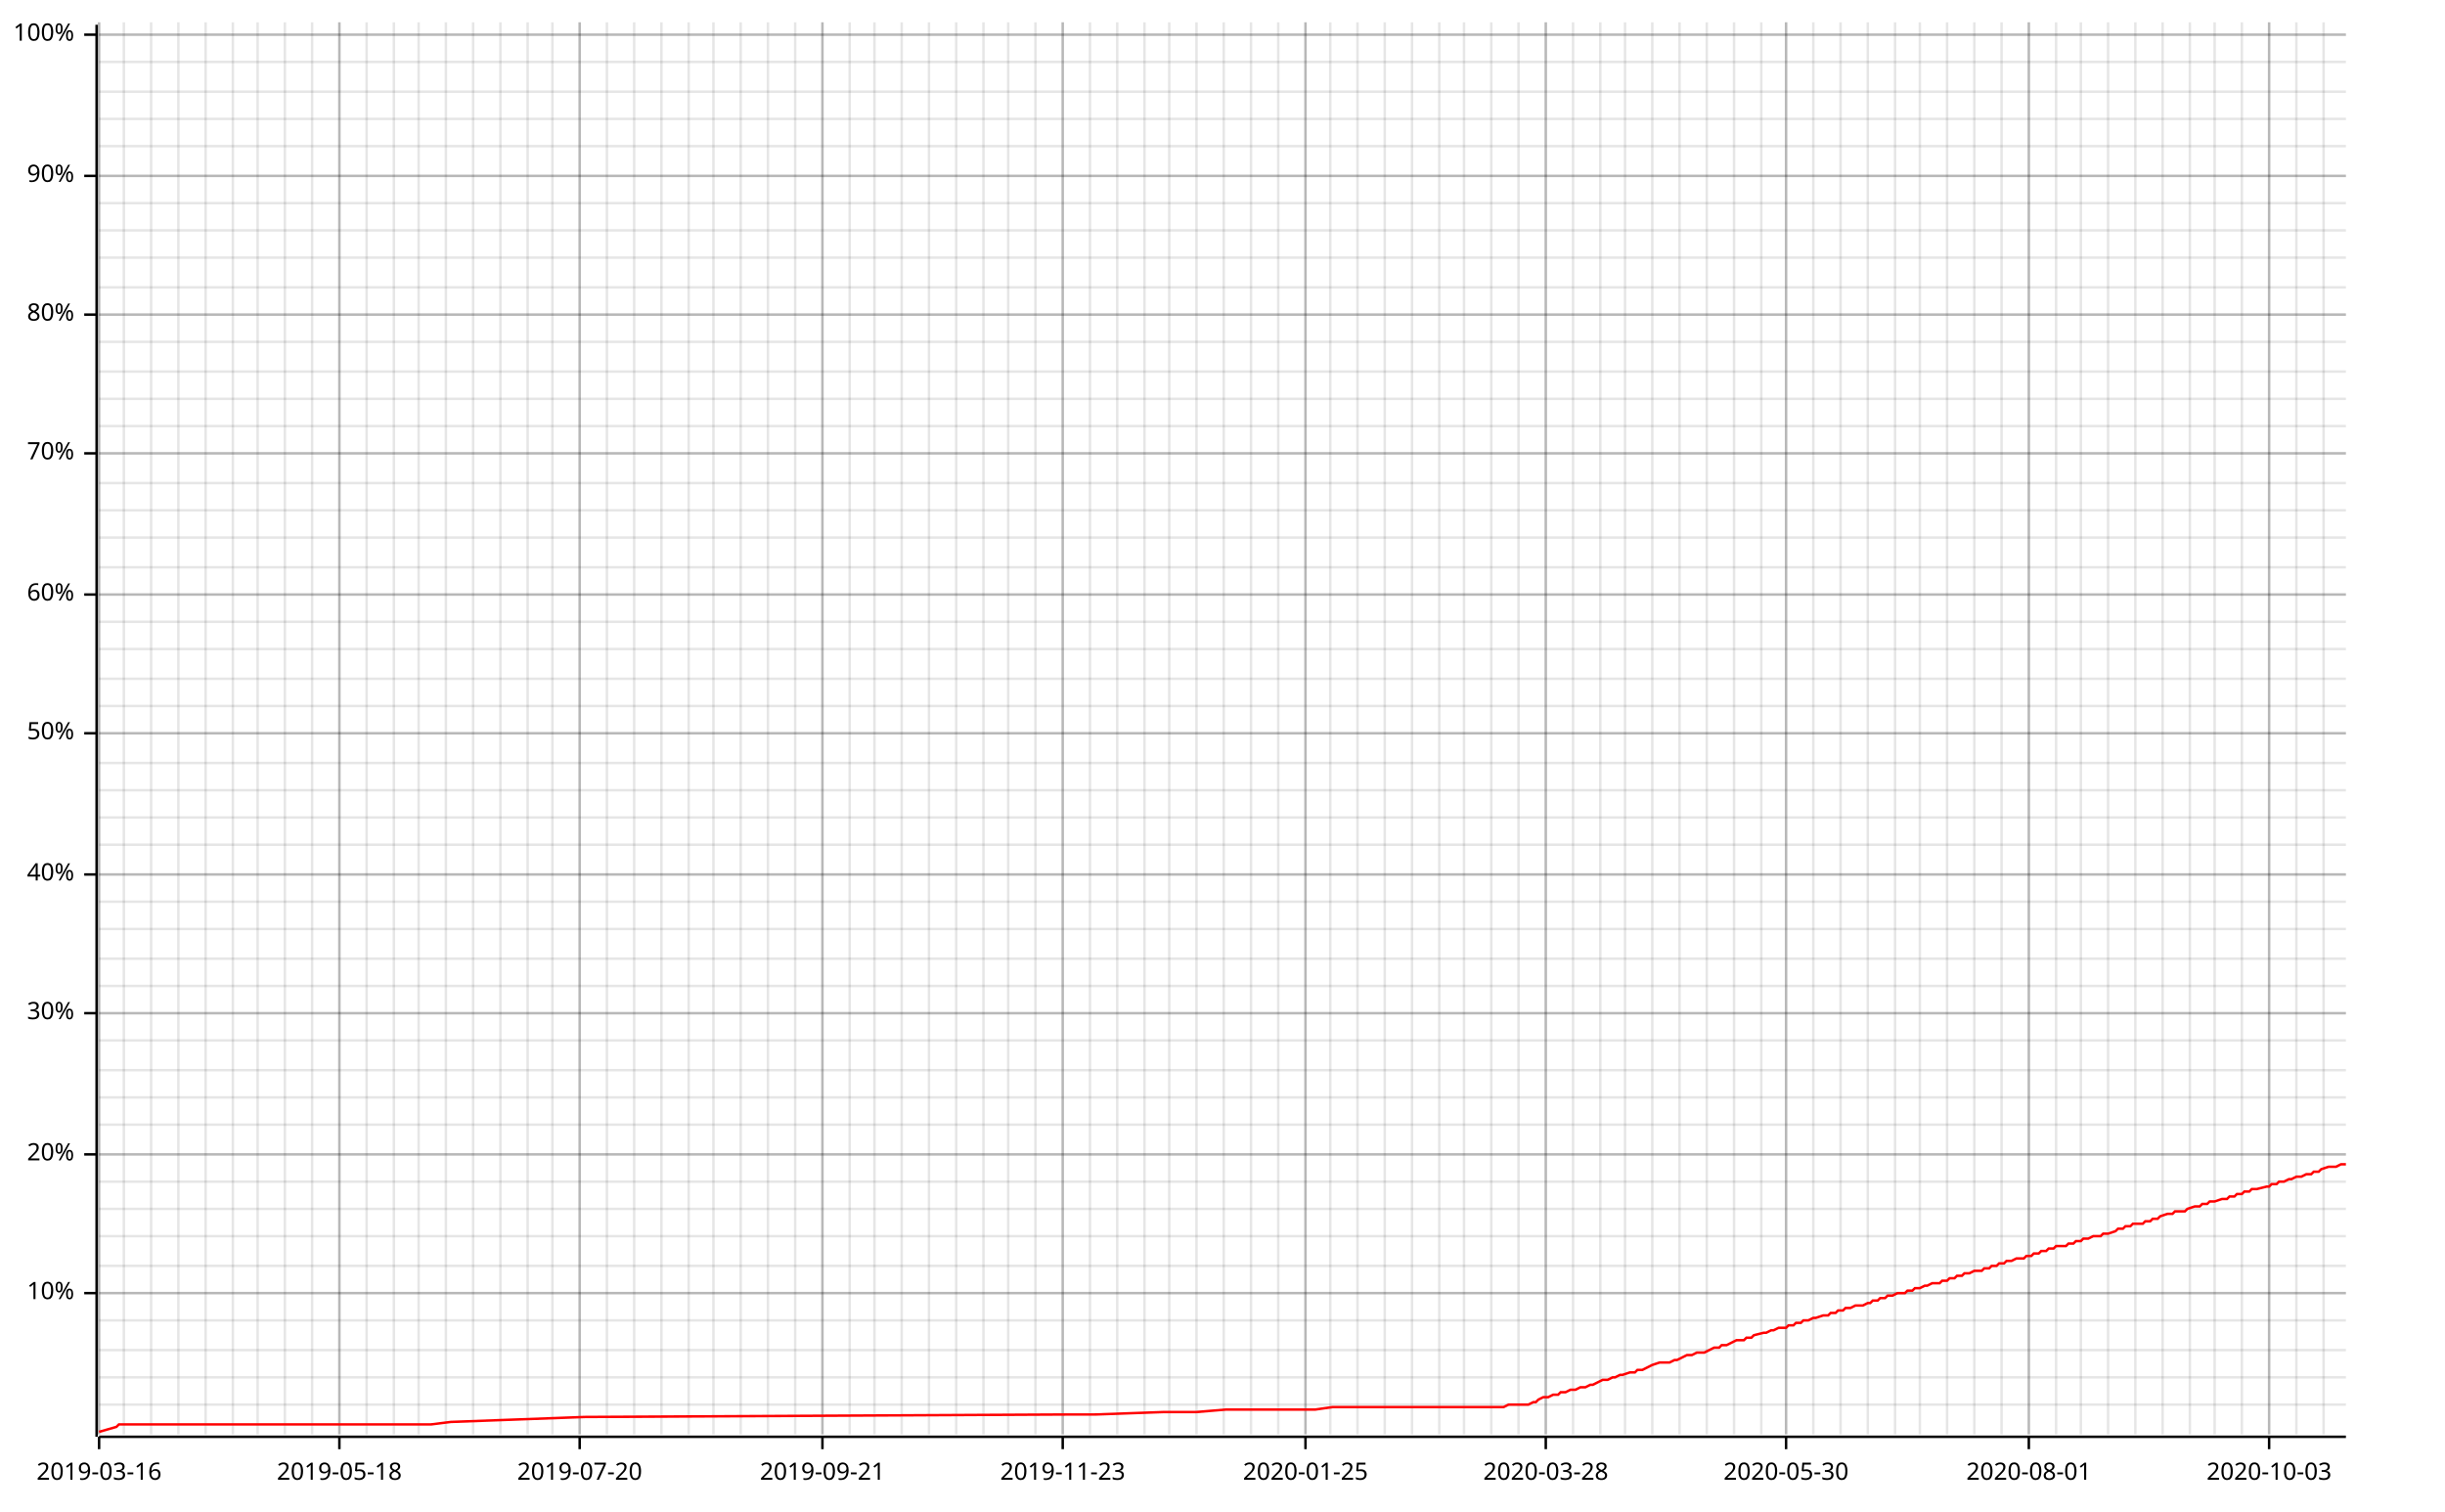
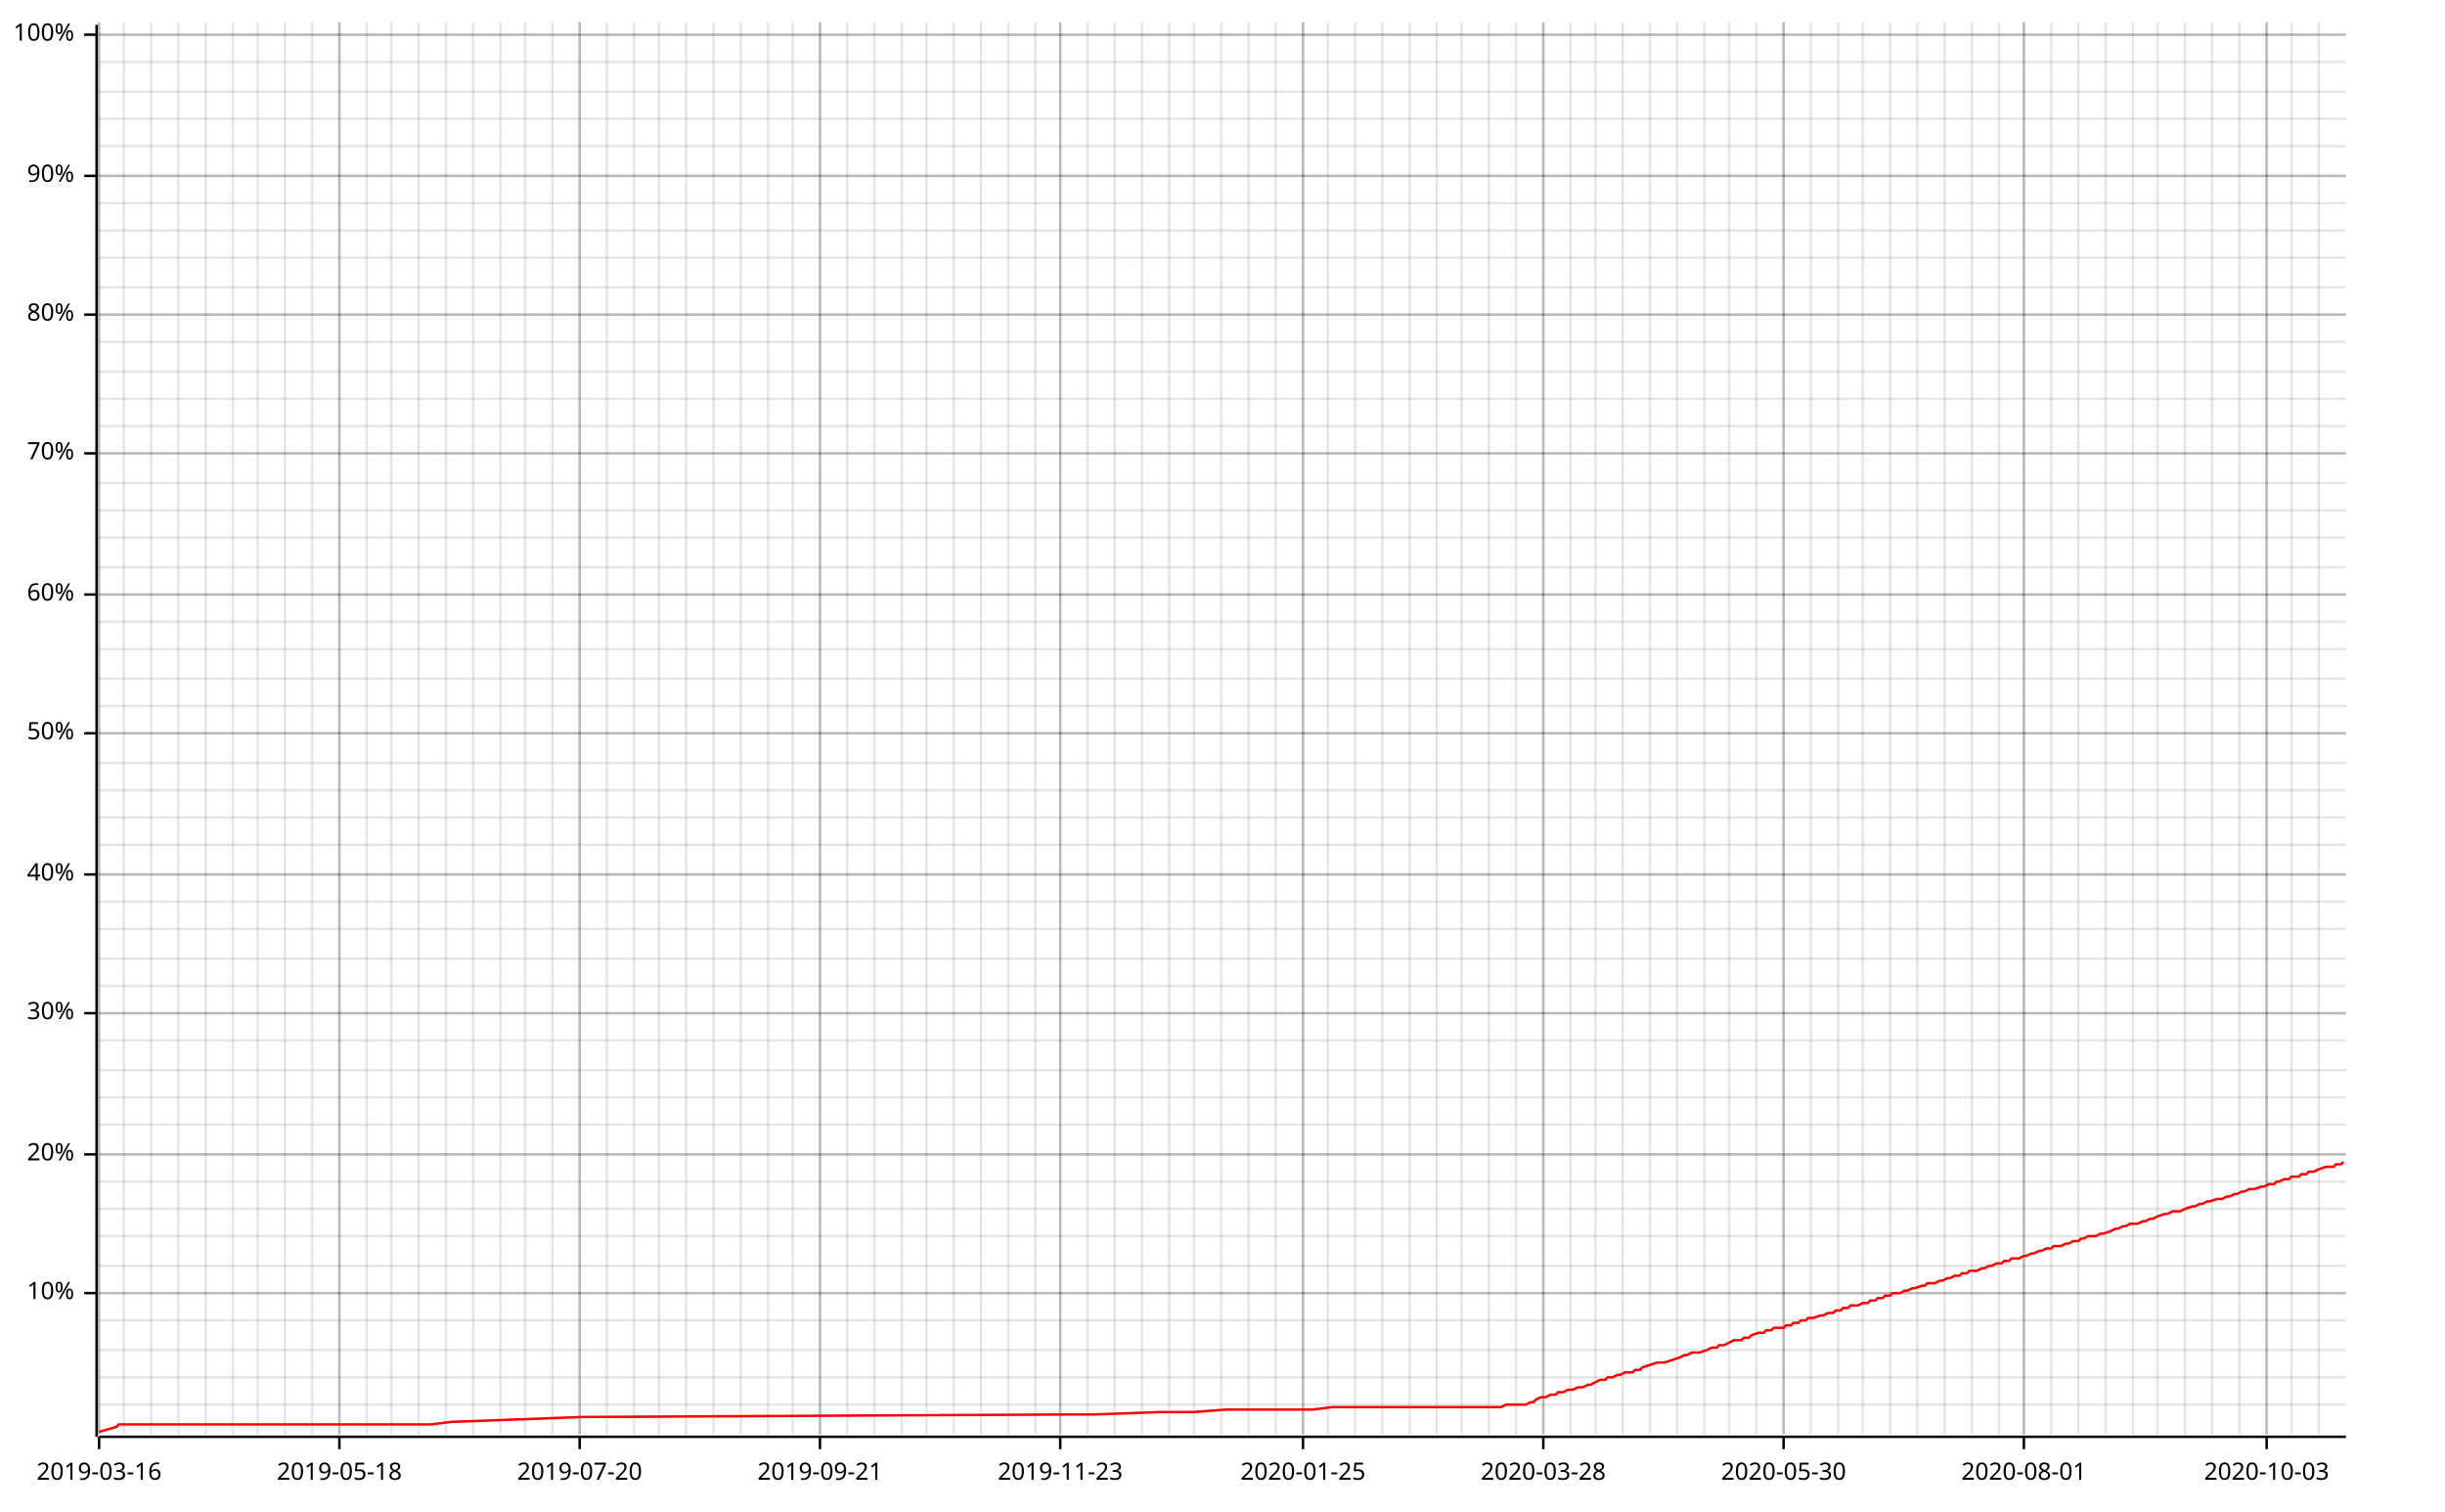
<svg xmlns="http://www.w3.org/2000/svg" width="987" height="610" viewBox="0 0 987 610">
  <line opacity="0.1" stroke="#000000" stroke-width="1" x1="40" y1="579" x2="40" y2="9" />
  <line opacity="0.1" stroke="#000000" stroke-width="1" x1="50" y1="579" x2="50" y2="9" />
  <line opacity="0.1" stroke="#000000" stroke-width="1" x1="61" y1="579" x2="61" y2="9" />
  <line opacity="0.1" stroke="#000000" stroke-width="1" x1="72" y1="579" x2="72" y2="9" />
  <line opacity="0.1" stroke="#000000" stroke-width="1" x1="83" y1="579" x2="83" y2="9" />
  <line opacity="0.1" stroke="#000000" stroke-width="1" x1="94" y1="579" x2="94" y2="9" />
  <line opacity="0.1" stroke="#000000" stroke-width="1" x1="104" y1="579" x2="104" y2="9" />
  <line opacity="0.1" stroke="#000000" stroke-width="1" x1="115" y1="579" x2="115" y2="9" />
  <line opacity="0.1" stroke="#000000" stroke-width="1" x1="126" y1="579" x2="126" y2="9" />
  <line opacity="0.1" stroke="#000000" stroke-width="1" x1="137" y1="579" x2="137" y2="9" />
  <line opacity="0.1" stroke="#000000" stroke-width="1" x1="148" y1="579" x2="148" y2="9" />
-   <line opacity="0.1" stroke="#000000" stroke-width="1" x1="159" y1="579" x2="159" y2="9" />
+   <line opacity="0.1" stroke="#000000" stroke-width="1" x1="158" y1="579" x2="158" y2="9" />
  <line opacity="0.1" stroke="#000000" stroke-width="1" x1="169" y1="579" x2="169" y2="9" />
  <line opacity="0.1" stroke="#000000" stroke-width="1" x1="180" y1="579" x2="180" y2="9" />
  <line opacity="0.1" stroke="#000000" stroke-width="1" x1="191" y1="579" x2="191" y2="9" />
  <line opacity="0.1" stroke="#000000" stroke-width="1" x1="202" y1="579" x2="202" y2="9" />
-   <line opacity="0.1" stroke="#000000" stroke-width="1" x1="213" y1="579" x2="213" y2="9" />
+   <line opacity="0.1" stroke="#000000" stroke-width="1" x1="212" y1="579" x2="212" y2="9" />
  <line opacity="0.1" stroke="#000000" stroke-width="1" x1="223" y1="579" x2="223" y2="9" />
  <line opacity="0.1" stroke="#000000" stroke-width="1" x1="234" y1="579" x2="234" y2="9" />
  <line opacity="0.1" stroke="#000000" stroke-width="1" x1="245" y1="579" x2="245" y2="9" />
  <line opacity="0.1" stroke="#000000" stroke-width="1" x1="256" y1="579" x2="256" y2="9" />
-   <line opacity="0.1" stroke="#000000" stroke-width="1" x1="267" y1="579" x2="267" y2="9" />
-   <line opacity="0.1" stroke="#000000" stroke-width="1" x1="278" y1="579" x2="278" y2="9" />
+   <line opacity="0.1" stroke="#000000" stroke-width="1" x1="266" y1="579" x2="266" y2="9" />
+   <line opacity="0.1" stroke="#000000" stroke-width="1" x1="277" y1="579" x2="277" y2="9" />
  <line opacity="0.1" stroke="#000000" stroke-width="1" x1="288" y1="579" x2="288" y2="9" />
  <line opacity="0.1" stroke="#000000" stroke-width="1" x1="299" y1="579" x2="299" y2="9" />
  <line opacity="0.1" stroke="#000000" stroke-width="1" x1="310" y1="579" x2="310" y2="9" />
-   <line opacity="0.1" stroke="#000000" stroke-width="1" x1="321" y1="579" x2="321" y2="9" />
-   <line opacity="0.1" stroke="#000000" stroke-width="1" x1="332" y1="579" x2="332" y2="9" />
-   <line opacity="0.1" stroke="#000000" stroke-width="1" x1="343" y1="579" x2="343" y2="9" />
+   <line opacity="0.1" stroke="#000000" stroke-width="1" x1="320" y1="579" x2="320" y2="9" />
+   <line opacity="0.1" stroke="#000000" stroke-width="1" x1="331" y1="579" x2="331" y2="9" />
+   <line opacity="0.1" stroke="#000000" stroke-width="1" x1="342" y1="579" x2="342" y2="9" />
  <line opacity="0.1" stroke="#000000" stroke-width="1" x1="353" y1="579" x2="353" y2="9" />
  <line opacity="0.1" stroke="#000000" stroke-width="1" x1="364" y1="579" x2="364" y2="9" />
-   <line opacity="0.1" stroke="#000000" stroke-width="1" x1="375" y1="579" x2="375" y2="9" />
-   <line opacity="0.1" stroke="#000000" stroke-width="1" x1="386" y1="579" x2="386" y2="9" />
-   <line opacity="0.1" stroke="#000000" stroke-width="1" x1="397" y1="579" x2="397" y2="9" />
+   <line opacity="0.1" stroke="#000000" stroke-width="1" x1="374" y1="579" x2="374" y2="9" />
+   <line opacity="0.1" stroke="#000000" stroke-width="1" x1="385" y1="579" x2="385" y2="9" />
+   <line opacity="0.1" stroke="#000000" stroke-width="1" x1="396" y1="579" x2="396" y2="9" />
  <line opacity="0.1" stroke="#000000" stroke-width="1" x1="407" y1="579" x2="407" y2="9" />
  <line opacity="0.1" stroke="#000000" stroke-width="1" x1="418" y1="579" x2="418" y2="9" />
-   <line opacity="0.1" stroke="#000000" stroke-width="1" x1="429" y1="579" x2="429" y2="9" />
-   <line opacity="0.1" stroke="#000000" stroke-width="1" x1="440" y1="579" x2="440" y2="9" />
-   <line opacity="0.1" stroke="#000000" stroke-width="1" x1="451" y1="579" x2="451" y2="9" />
-   <line opacity="0.1" stroke="#000000" stroke-width="1" x1="462" y1="579" x2="462" y2="9" />
+   <line opacity="0.1" stroke="#000000" stroke-width="1" x1="428" y1="579" x2="428" y2="9" />
+   <line opacity="0.1" stroke="#000000" stroke-width="1" x1="439" y1="579" x2="439" y2="9" />
+   <line opacity="0.1" stroke="#000000" stroke-width="1" x1="450" y1="579" x2="450" y2="9" />
+   <line opacity="0.1" stroke="#000000" stroke-width="1" x1="461" y1="579" x2="461" y2="9" />
  <line opacity="0.1" stroke="#000000" stroke-width="1" x1="472" y1="579" x2="472" y2="9" />
-   <line opacity="0.1" stroke="#000000" stroke-width="1" x1="483" y1="579" x2="483" y2="9" />
-   <line opacity="0.1" stroke="#000000" stroke-width="1" x1="494" y1="579" x2="494" y2="9" />
-   <line opacity="0.1" stroke="#000000" stroke-width="1" x1="505" y1="579" x2="505" y2="9" />
-   <line opacity="0.1" stroke="#000000" stroke-width="1" x1="516" y1="579" x2="516" y2="9" />
-   <line opacity="0.1" stroke="#000000" stroke-width="1" x1="527" y1="579" x2="527" y2="9" />
-   <line opacity="0.1" stroke="#000000" stroke-width="1" x1="537" y1="579" x2="537" y2="9" />
-   <line opacity="0.1" stroke="#000000" stroke-width="1" x1="548" y1="579" x2="548" y2="9" />
-   <line opacity="0.1" stroke="#000000" stroke-width="1" x1="559" y1="579" x2="559" y2="9" />
-   <line opacity="0.1" stroke="#000000" stroke-width="1" x1="570" y1="579" x2="570" y2="9" />
-   <line opacity="0.1" stroke="#000000" stroke-width="1" x1="581" y1="579" x2="581" y2="9" />
-   <line opacity="0.1" stroke="#000000" stroke-width="1" x1="591" y1="579" x2="591" y2="9" />
-   <line opacity="0.1" stroke="#000000" stroke-width="1" x1="602" y1="579" x2="602" y2="9" />
-   <line opacity="0.1" stroke="#000000" stroke-width="1" x1="613" y1="579" x2="613" y2="9" />
-   <line opacity="0.1" stroke="#000000" stroke-width="1" x1="624" y1="579" x2="624" y2="9" />
-   <line opacity="0.1" stroke="#000000" stroke-width="1" x1="635" y1="579" x2="635" y2="9" />
-   <line opacity="0.1" stroke="#000000" stroke-width="1" x1="646" y1="579" x2="646" y2="9" />
-   <line opacity="0.1" stroke="#000000" stroke-width="1" x1="656" y1="579" x2="656" y2="9" />
-   <line opacity="0.1" stroke="#000000" stroke-width="1" x1="667" y1="579" x2="667" y2="9" />
-   <line opacity="0.1" stroke="#000000" stroke-width="1" x1="678" y1="579" x2="678" y2="9" />
-   <line opacity="0.1" stroke="#000000" stroke-width="1" x1="689" y1="579" x2="689" y2="9" />
-   <line opacity="0.1" stroke="#000000" stroke-width="1" x1="700" y1="579" x2="700" y2="9" />
-   <line opacity="0.1" stroke="#000000" stroke-width="1" x1="711" y1="579" x2="711" y2="9" />
-   <line opacity="0.1" stroke="#000000" stroke-width="1" x1="721" y1="579" x2="721" y2="9" />
-   <line opacity="0.1" stroke="#000000" stroke-width="1" x1="732" y1="579" x2="732" y2="9" />
-   <line opacity="0.1" stroke="#000000" stroke-width="1" x1="743" y1="579" x2="743" y2="9" />
-   <line opacity="0.1" stroke="#000000" stroke-width="1" x1="754" y1="579" x2="754" y2="9" />
-   <line opacity="0.1" stroke="#000000" stroke-width="1" x1="765" y1="579" x2="765" y2="9" />
-   <line opacity="0.1" stroke="#000000" stroke-width="1" x1="775" y1="579" x2="775" y2="9" />
-   <line opacity="0.1" stroke="#000000" stroke-width="1" x1="786" y1="579" x2="786" y2="9" />
-   <line opacity="0.1" stroke="#000000" stroke-width="1" x1="797" y1="579" x2="797" y2="9" />
-   <line opacity="0.1" stroke="#000000" stroke-width="1" x1="808" y1="579" x2="808" y2="9" />
-   <line opacity="0.1" stroke="#000000" stroke-width="1" x1="819" y1="579" x2="819" y2="9" />
-   <line opacity="0.1" stroke="#000000" stroke-width="1" x1="830" y1="579" x2="830" y2="9" />
-   <line opacity="0.1" stroke="#000000" stroke-width="1" x1="840" y1="579" x2="840" y2="9" />
-   <line opacity="0.1" stroke="#000000" stroke-width="1" x1="851" y1="579" x2="851" y2="9" />
-   <line opacity="0.1" stroke="#000000" stroke-width="1" x1="862" y1="579" x2="862" y2="9" />
-   <line opacity="0.1" stroke="#000000" stroke-width="1" x1="873" y1="579" x2="873" y2="9" />
-   <line opacity="0.1" stroke="#000000" stroke-width="1" x1="884" y1="579" x2="884" y2="9" />
-   <line opacity="0.1" stroke="#000000" stroke-width="1" x1="894" y1="579" x2="894" y2="9" />
-   <line opacity="0.1" stroke="#000000" stroke-width="1" x1="905" y1="579" x2="905" y2="9" />
-   <line opacity="0.1" stroke="#000000" stroke-width="1" x1="916" y1="579" x2="916" y2="9" />
-   <line opacity="0.1" stroke="#000000" stroke-width="1" x1="927" y1="579" x2="927" y2="9" />
-   <line opacity="0.1" stroke="#000000" stroke-width="1" x1="938" y1="579" x2="938" y2="9" />
+   <line opacity="0.1" stroke="#000000" stroke-width="1" x1="482" y1="579" x2="482" y2="9" />
+   <line opacity="0.1" stroke="#000000" stroke-width="1" x1="493" y1="579" x2="493" y2="9" />
+   <line opacity="0.1" stroke="#000000" stroke-width="1" x1="504" y1="579" x2="504" y2="9" />
+   <line opacity="0.1" stroke="#000000" stroke-width="1" x1="515" y1="579" x2="515" y2="9" />
+   <line opacity="0.1" stroke="#000000" stroke-width="1" x1="526" y1="579" x2="526" y2="9" />
+   <line opacity="0.1" stroke="#000000" stroke-width="1" x1="536" y1="579" x2="536" y2="9" />
+   <line opacity="0.1" stroke="#000000" stroke-width="1" x1="547" y1="579" x2="547" y2="9" />
+   <line opacity="0.1" stroke="#000000" stroke-width="1" x1="558" y1="579" x2="558" y2="9" />
+   <line opacity="0.1" stroke="#000000" stroke-width="1" x1="569" y1="579" x2="569" y2="9" />
+   <line opacity="0.1" stroke="#000000" stroke-width="1" x1="580" y1="579" x2="580" y2="9" />
+   <line opacity="0.1" stroke="#000000" stroke-width="1" x1="590" y1="579" x2="590" y2="9" />
+   <line opacity="0.1" stroke="#000000" stroke-width="1" x1="601" y1="579" x2="601" y2="9" />
+   <line opacity="0.1" stroke="#000000" stroke-width="1" x1="612" y1="579" x2="612" y2="9" />
+   <line opacity="0.1" stroke="#000000" stroke-width="1" x1="623" y1="579" x2="623" y2="9" />
+   <line opacity="0.1" stroke="#000000" stroke-width="1" x1="634" y1="579" x2="634" y2="9" />
+   <line opacity="0.1" stroke="#000000" stroke-width="1" x1="644" y1="579" x2="644" y2="9" />
+   <line opacity="0.1" stroke="#000000" stroke-width="1" x1="655" y1="579" x2="655" y2="9" />
+   <line opacity="0.1" stroke="#000000" stroke-width="1" x1="666" y1="579" x2="666" y2="9" />
+   <line opacity="0.1" stroke="#000000" stroke-width="1" x1="677" y1="579" x2="677" y2="9" />
+   <line opacity="0.1" stroke="#000000" stroke-width="1" x1="688" y1="579" x2="688" y2="9" />
+   <line opacity="0.1" stroke="#000000" stroke-width="1" x1="698" y1="579" x2="698" y2="9" />
+   <line opacity="0.1" stroke="#000000" stroke-width="1" x1="709" y1="579" x2="709" y2="9" />
+   <line opacity="0.1" stroke="#000000" stroke-width="1" x1="720" y1="579" x2="720" y2="9" />
+   <line opacity="0.1" stroke="#000000" stroke-width="1" x1="731" y1="579" x2="731" y2="9" />
+   <line opacity="0.1" stroke="#000000" stroke-width="1" x1="742" y1="579" x2="742" y2="9" />
+   <line opacity="0.1" stroke="#000000" stroke-width="1" x1="752" y1="579" x2="752" y2="9" />
+   <line opacity="0.1" stroke="#000000" stroke-width="1" x1="763" y1="579" x2="763" y2="9" />
+   <line opacity="0.1" stroke="#000000" stroke-width="1" x1="774" y1="579" x2="774" y2="9" />
+   <line opacity="0.1" stroke="#000000" stroke-width="1" x1="785" y1="579" x2="785" y2="9" />
+   <line opacity="0.1" stroke="#000000" stroke-width="1" x1="796" y1="579" x2="796" y2="9" />
+   <line opacity="0.1" stroke="#000000" stroke-width="1" x1="807" y1="579" x2="807" y2="9" />
+   <line opacity="0.1" stroke="#000000" stroke-width="1" x1="817" y1="579" x2="817" y2="9" />
+   <line opacity="0.1" stroke="#000000" stroke-width="1" x1="828" y1="579" x2="828" y2="9" />
+   <line opacity="0.1" stroke="#000000" stroke-width="1" x1="839" y1="579" x2="839" y2="9" />
+   <line opacity="0.1" stroke="#000000" stroke-width="1" x1="850" y1="579" x2="850" y2="9" />
+   <line opacity="0.1" stroke="#000000" stroke-width="1" x1="861" y1="579" x2="861" y2="9" />
+   <line opacity="0.1" stroke="#000000" stroke-width="1" x1="871" y1="579" x2="871" y2="9" />
+   <line opacity="0.1" stroke="#000000" stroke-width="1" x1="882" y1="579" x2="882" y2="9" />
+   <line opacity="0.1" stroke="#000000" stroke-width="1" x1="893" y1="579" x2="893" y2="9" />
+   <line opacity="0.1" stroke="#000000" stroke-width="1" x1="904" y1="579" x2="904" y2="9" />
+   <line opacity="0.1" stroke="#000000" stroke-width="1" x1="915" y1="579" x2="915" y2="9" />
+   <line opacity="0.1" stroke="#000000" stroke-width="1" x1="925" y1="579" x2="925" y2="9" />
+   <line opacity="0.1" stroke="#000000" stroke-width="1" x1="936" y1="579" x2="936" y2="9" />
  <line opacity="0.1" stroke="#000000" stroke-width="1" x1="40" y1="567" x2="947" y2="567" />
  <line opacity="0.1" stroke="#000000" stroke-width="1" x1="40" y1="556" x2="947" y2="556" />
  <line opacity="0.1" stroke="#000000" stroke-width="1" x1="40" y1="545" x2="947" y2="545" />
  <line opacity="0.1" stroke="#000000" stroke-width="1" x1="40" y1="533" x2="947" y2="533" />
  <line opacity="0.1" stroke="#000000" stroke-width="1" x1="40" y1="522" x2="947" y2="522" />
  <line opacity="0.1" stroke="#000000" stroke-width="1" x1="40" y1="511" x2="947" y2="511" />
  <line opacity="0.1" stroke="#000000" stroke-width="1" x1="40" y1="499" x2="947" y2="499" />
  <line opacity="0.1" stroke="#000000" stroke-width="1" x1="40" y1="488" x2="947" y2="488" />
  <line opacity="0.1" stroke="#000000" stroke-width="1" x1="40" y1="477" x2="947" y2="477" />
  <line opacity="0.1" stroke="#000000" stroke-width="1" x1="40" y1="466" x2="947" y2="466" />
  <line opacity="0.1" stroke="#000000" stroke-width="1" x1="40" y1="454" x2="947" y2="454" />
  <line opacity="0.1" stroke="#000000" stroke-width="1" x1="40" y1="443" x2="947" y2="443" />
  <line opacity="0.1" stroke="#000000" stroke-width="1" x1="40" y1="432" x2="947" y2="432" />
  <line opacity="0.1" stroke="#000000" stroke-width="1" x1="40" y1="420" x2="947" y2="420" />
  <line opacity="0.1" stroke="#000000" stroke-width="1" x1="40" y1="409" x2="947" y2="409" />
  <line opacity="0.1" stroke="#000000" stroke-width="1" x1="40" y1="398" x2="947" y2="398" />
  <line opacity="0.1" stroke="#000000" stroke-width="1" x1="40" y1="387" x2="947" y2="387" />
  <line opacity="0.1" stroke="#000000" stroke-width="1" x1="40" y1="375" x2="947" y2="375" />
  <line opacity="0.1" stroke="#000000" stroke-width="1" x1="40" y1="364" x2="947" y2="364" />
  <line opacity="0.1" stroke="#000000" stroke-width="1" x1="40" y1="353" x2="947" y2="353" />
  <line opacity="0.1" stroke="#000000" stroke-width="1" x1="40" y1="341" x2="947" y2="341" />
  <line opacity="0.1" stroke="#000000" stroke-width="1" x1="40" y1="330" x2="947" y2="330" />
  <line opacity="0.1" stroke="#000000" stroke-width="1" x1="40" y1="319" x2="947" y2="319" />
  <line opacity="0.1" stroke="#000000" stroke-width="1" x1="40" y1="308" x2="947" y2="308" />
  <line opacity="0.1" stroke="#000000" stroke-width="1" x1="40" y1="296" x2="947" y2="296" />
  <line opacity="0.1" stroke="#000000" stroke-width="1" x1="40" y1="285" x2="947" y2="285" />
  <line opacity="0.1" stroke="#000000" stroke-width="1" x1="40" y1="274" x2="947" y2="274" />
  <line opacity="0.1" stroke="#000000" stroke-width="1" x1="40" y1="262" x2="947" y2="262" />
  <line opacity="0.1" stroke="#000000" stroke-width="1" x1="40" y1="251" x2="947" y2="251" />
  <line opacity="0.1" stroke="#000000" stroke-width="1" x1="40" y1="240" x2="947" y2="240" />
  <line opacity="0.1" stroke="#000000" stroke-width="1" x1="40" y1="229" x2="947" y2="229" />
  <line opacity="0.1" stroke="#000000" stroke-width="1" x1="40" y1="217" x2="947" y2="217" />
  <line opacity="0.1" stroke="#000000" stroke-width="1" x1="40" y1="206" x2="947" y2="206" />
  <line opacity="0.1" stroke="#000000" stroke-width="1" x1="40" y1="195" x2="947" y2="195" />
  <line opacity="0.1" stroke="#000000" stroke-width="1" x1="40" y1="183" x2="947" y2="183" />
  <line opacity="0.1" stroke="#000000" stroke-width="1" x1="40" y1="172" x2="947" y2="172" />
  <line opacity="0.1" stroke="#000000" stroke-width="1" x1="40" y1="161" x2="947" y2="161" />
  <line opacity="0.1" stroke="#000000" stroke-width="1" x1="40" y1="150" x2="947" y2="150" />
  <line opacity="0.1" stroke="#000000" stroke-width="1" x1="40" y1="138" x2="947" y2="138" />
  <line opacity="0.1" stroke="#000000" stroke-width="1" x1="40" y1="127" x2="947" y2="127" />
  <line opacity="0.1" stroke="#000000" stroke-width="1" x1="40" y1="116" x2="947" y2="116" />
  <line opacity="0.1" stroke="#000000" stroke-width="1" x1="40" y1="104" x2="947" y2="104" />
  <line opacity="0.1" stroke="#000000" stroke-width="1" x1="40" y1="93" x2="947" y2="93" />
  <line opacity="0.1" stroke="#000000" stroke-width="1" x1="40" y1="82" x2="947" y2="82" />
  <line opacity="0.1" stroke="#000000" stroke-width="1" x1="40" y1="71" x2="947" y2="71" />
  <line opacity="0.1" stroke="#000000" stroke-width="1" x1="40" y1="59" x2="947" y2="59" />
  <line opacity="0.1" stroke="#000000" stroke-width="1" x1="40" y1="48" x2="947" y2="48" />
  <line opacity="0.1" stroke="#000000" stroke-width="1" x1="40" y1="37" x2="947" y2="37" />
  <line opacity="0.1" stroke="#000000" stroke-width="1" x1="40" y1="25" x2="947" y2="25" />
  <line opacity="0.1" stroke="#000000" stroke-width="1" x1="40" y1="14" x2="947" y2="14" />
  <line opacity="0.2" stroke="#000000" stroke-width="1" x1="40" y1="579" x2="40" y2="9" />
  <line opacity="0.2" stroke="#000000" stroke-width="1" x1="137" y1="579" x2="137" y2="9" />
  <line opacity="0.2" stroke="#000000" stroke-width="1" x1="234" y1="579" x2="234" y2="9" />
-   <line opacity="0.2" stroke="#000000" stroke-width="1" x1="332" y1="579" x2="332" y2="9" />
-   <line opacity="0.2" stroke="#000000" stroke-width="1" x1="429" y1="579" x2="429" y2="9" />
-   <line opacity="0.2" stroke="#000000" stroke-width="1" x1="527" y1="579" x2="527" y2="9" />
-   <line opacity="0.2" stroke="#000000" stroke-width="1" x1="624" y1="579" x2="624" y2="9" />
-   <line opacity="0.2" stroke="#000000" stroke-width="1" x1="721" y1="579" x2="721" y2="9" />
-   <line opacity="0.2" stroke="#000000" stroke-width="1" x1="819" y1="579" x2="819" y2="9" />
-   <line opacity="0.2" stroke="#000000" stroke-width="1" x1="916" y1="579" x2="916" y2="9" />
+   <line opacity="0.2" stroke="#000000" stroke-width="1" x1="331" y1="579" x2="331" y2="9" />
+   <line opacity="0.2" stroke="#000000" stroke-width="1" x1="428" y1="579" x2="428" y2="9" />
+   <line opacity="0.2" stroke="#000000" stroke-width="1" x1="526" y1="579" x2="526" y2="9" />
+   <line opacity="0.2" stroke="#000000" stroke-width="1" x1="623" y1="579" x2="623" y2="9" />
+   <line opacity="0.2" stroke="#000000" stroke-width="1" x1="720" y1="579" x2="720" y2="9" />
+   <line opacity="0.2" stroke="#000000" stroke-width="1" x1="817" y1="579" x2="817" y2="9" />
+   <line opacity="0.2" stroke="#000000" stroke-width="1" x1="915" y1="579" x2="915" y2="9" />
  <line opacity="0.2" stroke="#000000" stroke-width="1" x1="40" y1="522" x2="947" y2="522" />
  <line opacity="0.2" stroke="#000000" stroke-width="1" x1="40" y1="466" x2="947" y2="466" />
  <line opacity="0.2" stroke="#000000" stroke-width="1" x1="40" y1="409" x2="947" y2="409" />
  <line opacity="0.2" stroke="#000000" stroke-width="1" x1="40" y1="353" x2="947" y2="353" />
  <line opacity="0.2" stroke="#000000" stroke-width="1" x1="40" y1="296" x2="947" y2="296" />
  <line opacity="0.2" stroke="#000000" stroke-width="1" x1="40" y1="240" x2="947" y2="240" />
  <line opacity="0.2" stroke="#000000" stroke-width="1" x1="40" y1="183" x2="947" y2="183" />
  <line opacity="0.2" stroke="#000000" stroke-width="1" x1="40" y1="127" x2="947" y2="127" />
  <line opacity="0.2" stroke="#000000" stroke-width="1" x1="40" y1="71" x2="947" y2="71" />
  <line opacity="0.2" stroke="#000000" stroke-width="1" x1="40" y1="14" x2="947" y2="14" />
  <polyline fill="none" opacity="1" stroke="#000000" stroke-width="1" points="39,10 39,580 " />
  <text x="30" y="522" dy="0.5ex" text-anchor="end" font-family="sans-serif" font-size="9.677" opacity="1" fill="#000000">
10%
</text>
  <polyline fill="none" opacity="1" stroke="#000000" stroke-width="1" points="34,522 39,522 " />
  <text x="30" y="466" dy="0.5ex" text-anchor="end" font-family="sans-serif" font-size="9.677" opacity="1" fill="#000000">
20%
</text>
  <polyline fill="none" opacity="1" stroke="#000000" stroke-width="1" points="34,466 39,466 " />
  <text x="30" y="409" dy="0.5ex" text-anchor="end" font-family="sans-serif" font-size="9.677" opacity="1" fill="#000000">
30%
</text>
  <polyline fill="none" opacity="1" stroke="#000000" stroke-width="1" points="34,409 39,409 " />
  <text x="30" y="353" dy="0.5ex" text-anchor="end" font-family="sans-serif" font-size="9.677" opacity="1" fill="#000000">
40%
</text>
  <polyline fill="none" opacity="1" stroke="#000000" stroke-width="1" points="34,353 39,353 " />
  <text x="30" y="296" dy="0.5ex" text-anchor="end" font-family="sans-serif" font-size="9.677" opacity="1" fill="#000000">
50%
</text>
  <polyline fill="none" opacity="1" stroke="#000000" stroke-width="1" points="34,296 39,296 " />
  <text x="30" y="240" dy="0.5ex" text-anchor="end" font-family="sans-serif" font-size="9.677" opacity="1" fill="#000000">
60%
</text>
  <polyline fill="none" opacity="1" stroke="#000000" stroke-width="1" points="34,240 39,240 " />
  <text x="30" y="183" dy="0.5ex" text-anchor="end" font-family="sans-serif" font-size="9.677" opacity="1" fill="#000000">
70%
</text>
  <polyline fill="none" opacity="1" stroke="#000000" stroke-width="1" points="34,183 39,183 " />
  <text x="30" y="127" dy="0.5ex" text-anchor="end" font-family="sans-serif" font-size="9.677" opacity="1" fill="#000000">
80%
</text>
  <polyline fill="none" opacity="1" stroke="#000000" stroke-width="1" points="34,127 39,127 " />
  <text x="30" y="71" dy="0.5ex" text-anchor="end" font-family="sans-serif" font-size="9.677" opacity="1" fill="#000000">
90%
</text>
  <polyline fill="none" opacity="1" stroke="#000000" stroke-width="1" points="34,71 39,71 " />
  <text x="30" y="14" dy="0.5ex" text-anchor="end" font-family="sans-serif" font-size="9.677" opacity="1" fill="#000000">
100%
</text>
  <polyline fill="none" opacity="1" stroke="#000000" stroke-width="1" points="34,14 39,14 " />
  <polyline fill="none" opacity="1" stroke="#000000" stroke-width="1" points="40,580 947,580 " />
  <text x="40" y="590" dy="0.76em" text-anchor="middle" font-family="sans-serif" font-size="9.677" opacity="1" fill="#000000">
2019-03-16
</text>
  <polyline fill="none" opacity="1" stroke="#000000" stroke-width="1" points="40,580 40,585 " />
  <text x="137" y="590" dy="0.76em" text-anchor="middle" font-family="sans-serif" font-size="9.677" opacity="1" fill="#000000">
2019-05-18
</text>
  <polyline fill="none" opacity="1" stroke="#000000" stroke-width="1" points="137,580 137,585 " />
  <text x="234" y="590" dy="0.76em" text-anchor="middle" font-family="sans-serif" font-size="9.677" opacity="1" fill="#000000">
2019-07-20
</text>
  <polyline fill="none" opacity="1" stroke="#000000" stroke-width="1" points="234,580 234,585 " />
-   <text x="332" y="590" dy="0.76em" text-anchor="middle" font-family="sans-serif" font-size="9.677" opacity="1" fill="#000000">
+   <text x="331" y="590" dy="0.76em" text-anchor="middle" font-family="sans-serif" font-size="9.677" opacity="1" fill="#000000">
2019-09-21
</text>
-   <polyline fill="none" opacity="1" stroke="#000000" stroke-width="1" points="332,580 332,585 " />
-   <text x="429" y="590" dy="0.76em" text-anchor="middle" font-family="sans-serif" font-size="9.677" opacity="1" fill="#000000">
+   <polyline fill="none" opacity="1" stroke="#000000" stroke-width="1" points="331,580 331,585 " />
+   <text x="428" y="590" dy="0.76em" text-anchor="middle" font-family="sans-serif" font-size="9.677" opacity="1" fill="#000000">
2019-11-23
</text>
-   <polyline fill="none" opacity="1" stroke="#000000" stroke-width="1" points="429,580 429,585 " />
-   <text x="527" y="590" dy="0.76em" text-anchor="middle" font-family="sans-serif" font-size="9.677" opacity="1" fill="#000000">
+   <polyline fill="none" opacity="1" stroke="#000000" stroke-width="1" points="428,580 428,585 " />
+   <text x="526" y="590" dy="0.76em" text-anchor="middle" font-family="sans-serif" font-size="9.677" opacity="1" fill="#000000">
2020-01-25
</text>
-   <polyline fill="none" opacity="1" stroke="#000000" stroke-width="1" points="527,580 527,585 " />
-   <text x="624" y="590" dy="0.76em" text-anchor="middle" font-family="sans-serif" font-size="9.677" opacity="1" fill="#000000">
+   <polyline fill="none" opacity="1" stroke="#000000" stroke-width="1" points="526,580 526,585 " />
+   <text x="623" y="590" dy="0.76em" text-anchor="middle" font-family="sans-serif" font-size="9.677" opacity="1" fill="#000000">
2020-03-28
</text>
-   <polyline fill="none" opacity="1" stroke="#000000" stroke-width="1" points="624,580 624,585 " />
-   <text x="721" y="590" dy="0.76em" text-anchor="middle" font-family="sans-serif" font-size="9.677" opacity="1" fill="#000000">
+   <polyline fill="none" opacity="1" stroke="#000000" stroke-width="1" points="623,580 623,585 " />
+   <text x="720" y="590" dy="0.76em" text-anchor="middle" font-family="sans-serif" font-size="9.677" opacity="1" fill="#000000">
2020-05-30
</text>
-   <polyline fill="none" opacity="1" stroke="#000000" stroke-width="1" points="721,580 721,585 " />
-   <text x="819" y="590" dy="0.76em" text-anchor="middle" font-family="sans-serif" font-size="9.677" opacity="1" fill="#000000">
+   <polyline fill="none" opacity="1" stroke="#000000" stroke-width="1" points="720,580 720,585 " />
+   <text x="817" y="590" dy="0.76em" text-anchor="middle" font-family="sans-serif" font-size="9.677" opacity="1" fill="#000000">
2020-08-01
</text>
-   <polyline fill="none" opacity="1" stroke="#000000" stroke-width="1" points="819,580 819,585 " />
-   <text x="916" y="590" dy="0.76em" text-anchor="middle" font-family="sans-serif" font-size="9.677" opacity="1" fill="#000000">
+   <polyline fill="none" opacity="1" stroke="#000000" stroke-width="1" points="817,580 817,585 " />
+   <text x="915" y="590" dy="0.76em" text-anchor="middle" font-family="sans-serif" font-size="9.677" opacity="1" fill="#000000">
2020-10-03
</text>
-   <polyline fill="none" opacity="1" stroke="#000000" stroke-width="1" points="916,580 916,585 " />
-   <polyline fill="none" opacity="1" stroke="#FF0000" stroke-width="1" points="40,578 40,578 47,576 48,575 162,575 166,575 167,575 171,575 174,575 182,574 236,572 236,572 430,571 442,571 470,570 483,570 495,569 496,569 516,569 531,569 538,568 607,568 609,567 610,567 617,567 619,566 620,566 621,565 623,564 625,564 627,563 629,563 630,562 632,562 634,561 636,561 638,560 640,560 642,559 643,559 645,558 647,557 647,557 649,557 651,556 652,556 654,555 655,555 658,554 660,554 661,553 663,553 665,552 667,551 667,551 670,550 671,550 672,550 674,550 676,549 677,549 679,548 681,547 683,547 685,546 686,546 688,546 690,545 692,544 694,544 695,543 697,543 699,542 701,541 702,541 704,541 705,540 707,540 708,539 712,538 713,538 715,537 716,537 718,536 719,536 721,536 722,535 724,535 725,534 727,534 728,533 730,533 732,532 733,532 736,531 738,531 739,530 741,530 742,529 744,529 745,528 747,528 749,527 750,527 752,527 754,526 755,526 756,525 758,525 759,524 761,524 762,523 764,523 766,522 767,522 769,522 770,521 772,521 773,520 775,520 777,519 778,519 780,518 781,518 783,518 784,517 786,517 787,516 789,516 790,515 792,515 793,514 795,514 797,513 798,513 800,513 801,512 803,512 804,511 806,511 807,510 809,510 810,509 812,509 814,508 815,508 817,508 818,507 820,507 821,506 823,506 824,505 826,505 827,504 829,504 830,503 832,503 834,503 835,502 837,502 838,501 840,501 841,500 843,500 845,499 848,499 849,498 851,498 854,497 855,496 857,496 858,495 860,495 861,494 865,494 866,493 868,493 869,492 871,492 872,491 875,490 877,490 878,489 880,489 882,489 883,488 886,487 888,487 889,486 891,486 892,485 894,485 897,484 899,484 900,483 902,483 903,482 905,482 906,481 908,481 909,480 911,480 915,479 916,479 917,478 919,478 920,477 922,477 924,476 925,476 927,475 928,475 929,475 931,474 933,474 934,473 936,473 937,472 940,471 942,471 943,471 945,470 947,470 " />
+   <polyline fill="none" opacity="1" stroke="#000000" stroke-width="1" points="915,580 915,585 " />
+   <polyline fill="none" opacity="1" stroke="#FF0000" stroke-width="1" points="40,578 40,578 47,576 48,575 162,575 165,575 167,575 171,575 174,575 182,574 235,572 236,572 430,571 441,571 469,570 482,570 495,569 495,569 515,569 530,569 538,568 606,568 608,567 609,567 616,567 618,566 619,566 620,565 622,564 624,564 626,563 628,563 629,562 631,562 633,561 635,561 637,560 639,560 641,559 642,559 644,558 646,557 646,557 648,557 649,556 651,556 653,555 654,555 656,554 659,554 660,553 662,553 663,552 666,551 666,551 669,550 670,550 671,550 672,550 675,549 675,549 678,548 680,547 681,547 683,546 685,546 686,546 689,545 691,544 693,544 694,543 696,543 698,542 700,541 701,541 703,541 704,540 706,540 707,539 710,538 712,538 713,537 715,537 716,536 718,536 720,536 721,535 723,535 724,534 726,534 727,533 729,533 730,532 732,532 735,531 736,531 738,530 740,530 741,529 743,529 744,528 746,528 747,527 749,527 750,527 752,526 754,526 755,525 757,525 758,524 760,524 761,523 763,523 764,522 766,522 767,522 769,521 770,521 772,520 773,520 776,519 777,519 778,518 780,518 781,518 783,517 784,517 786,516 787,516 789,515 791,515 792,514 794,514 795,513 797,513 798,513 800,512 801,512 803,511 804,511 806,510 808,510 809,509 811,509 812,508 814,508 815,508 817,507 818,507 820,506 821,506 823,505 824,505 826,504 828,504 829,503 831,503 832,503 834,502 835,502 837,501 839,501 840,500 841,500 843,499 846,499 848,498 849,498 852,497 854,496 855,496 857,495 858,495 860,494 863,494 865,493 866,493 868,492 869,492 871,491 874,490 875,490 877,489 878,489 880,489 882,488 885,487 886,487 888,486 889,486 891,485 892,485 895,484 897,484 899,483 900,483 902,482 903,482 905,481 906,481 908,480 910,480 913,479 914,479 916,478 918,478 919,477 920,477 922,476 924,476 925,475 926,475 928,475 929,474 931,474 932,473 934,473 936,472 939,471 940,471 942,471 943,470 945,470 946,469 " />
</svg>
